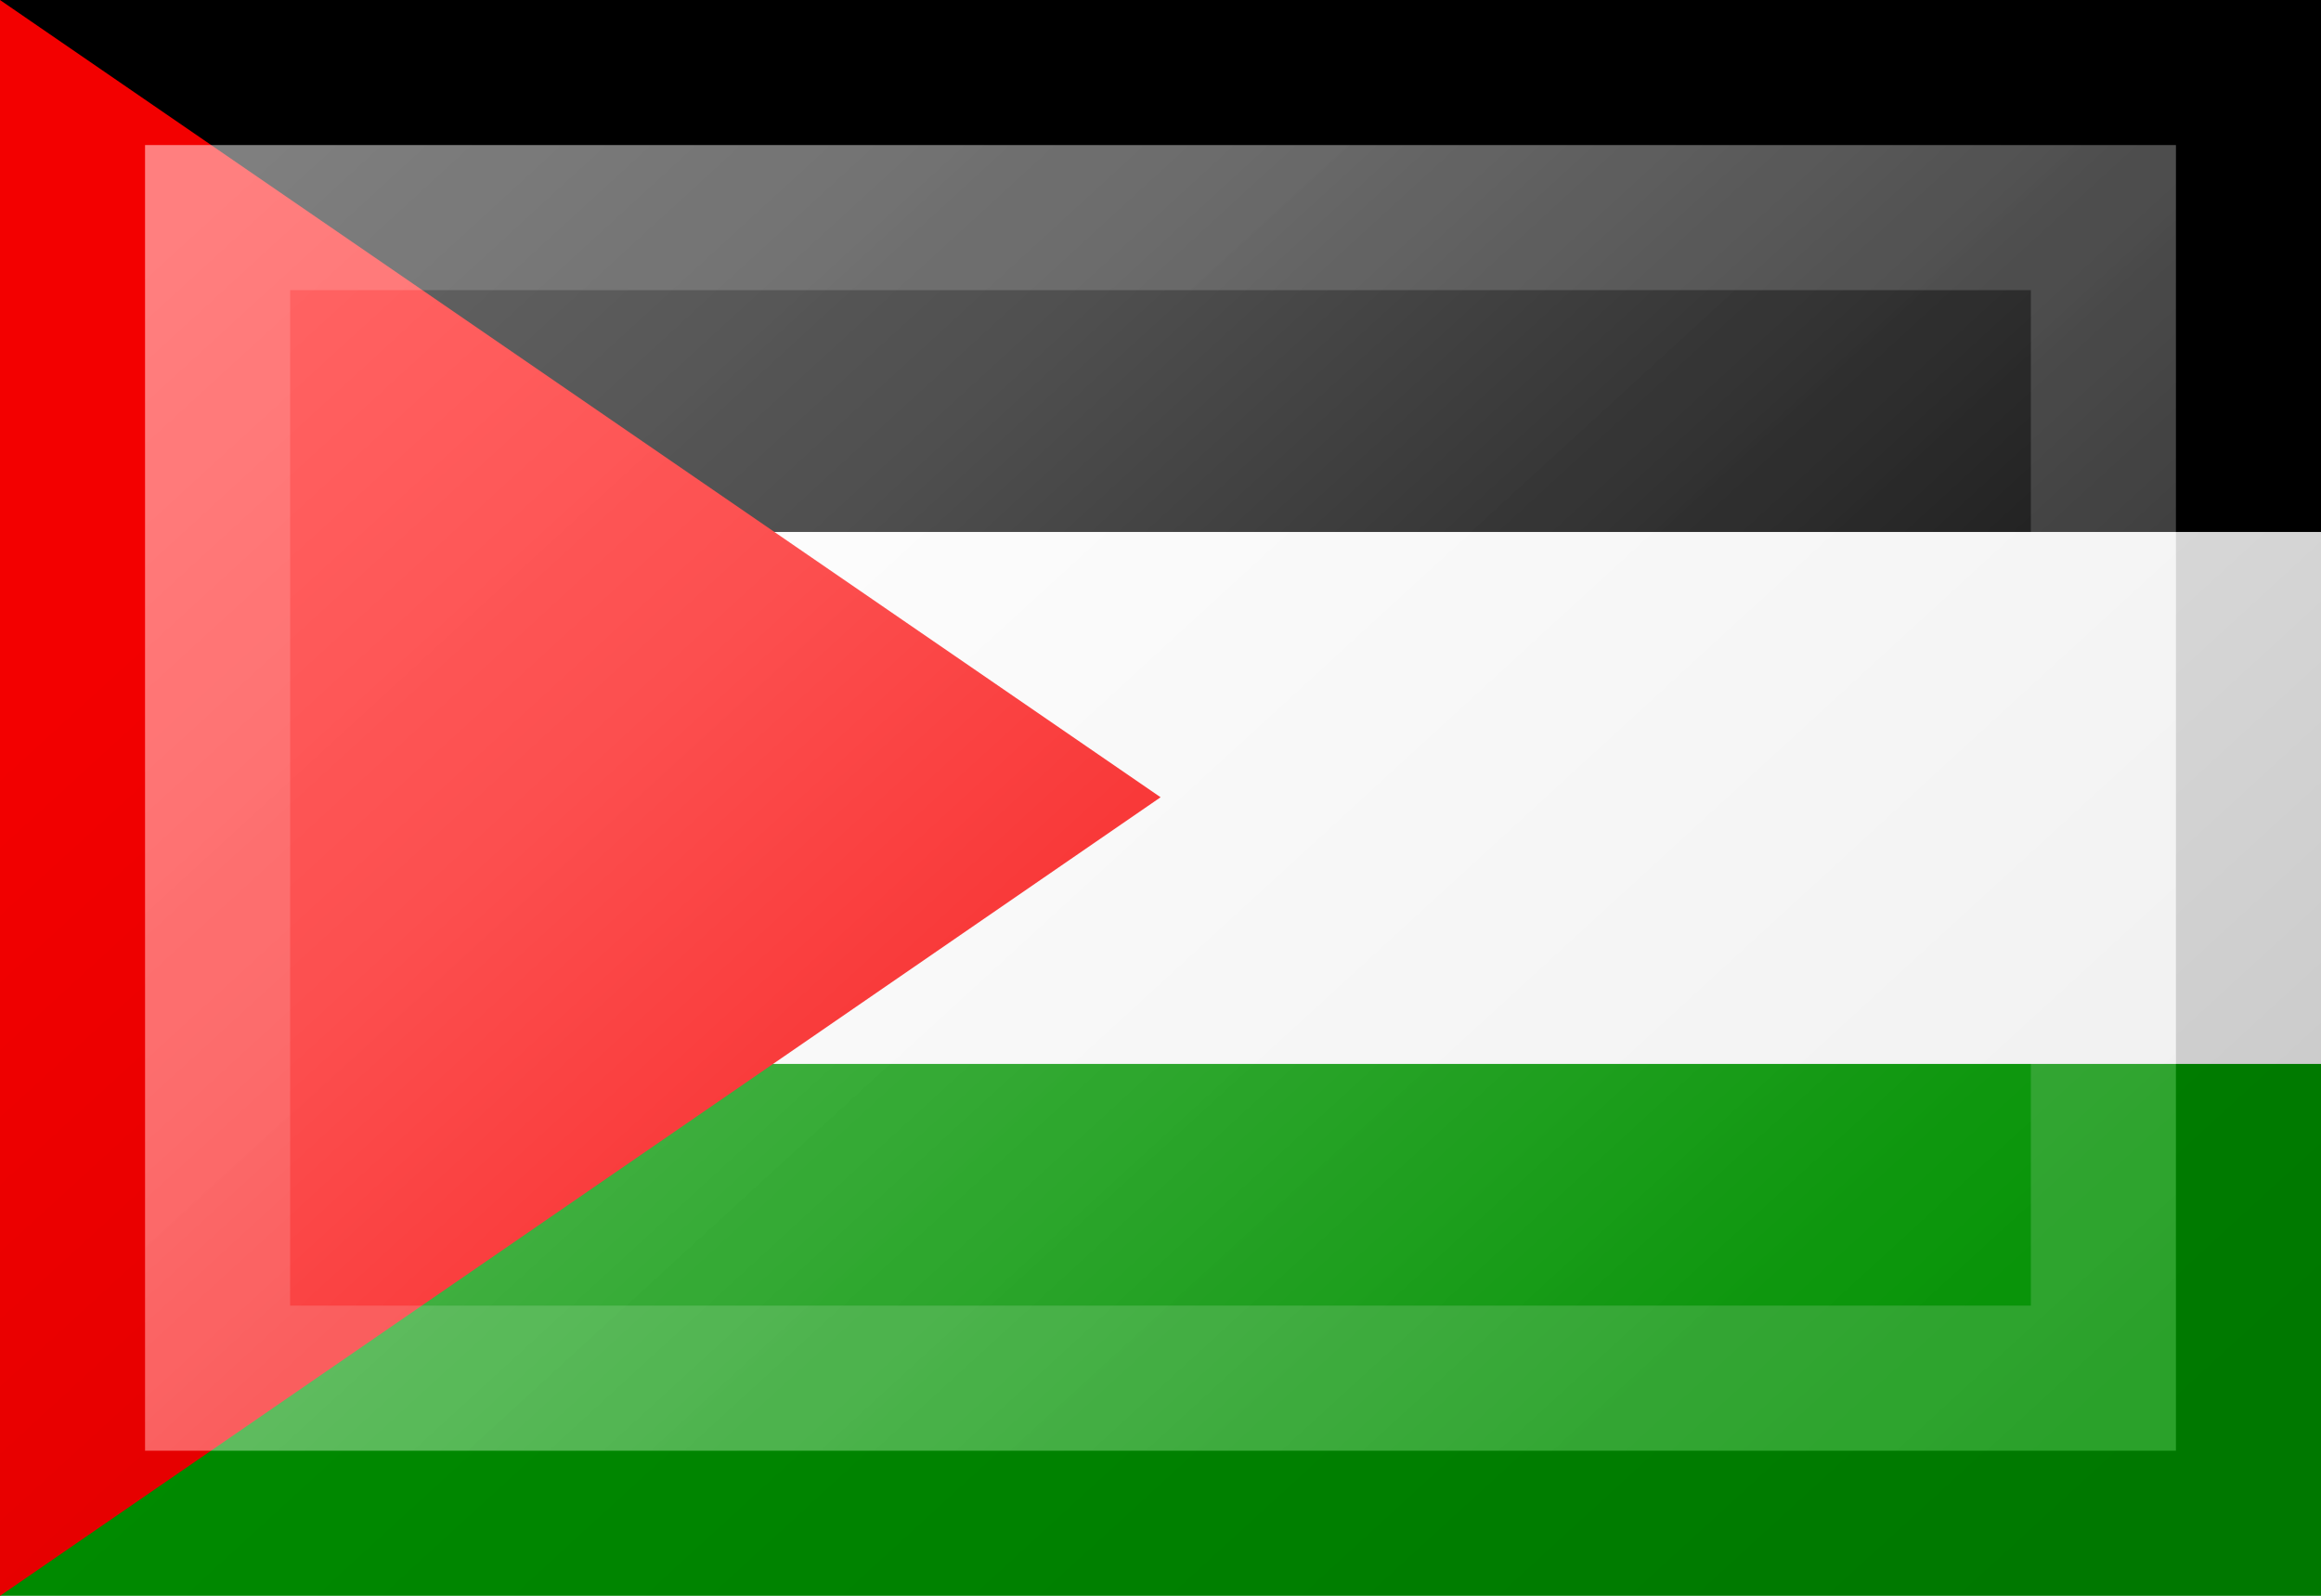
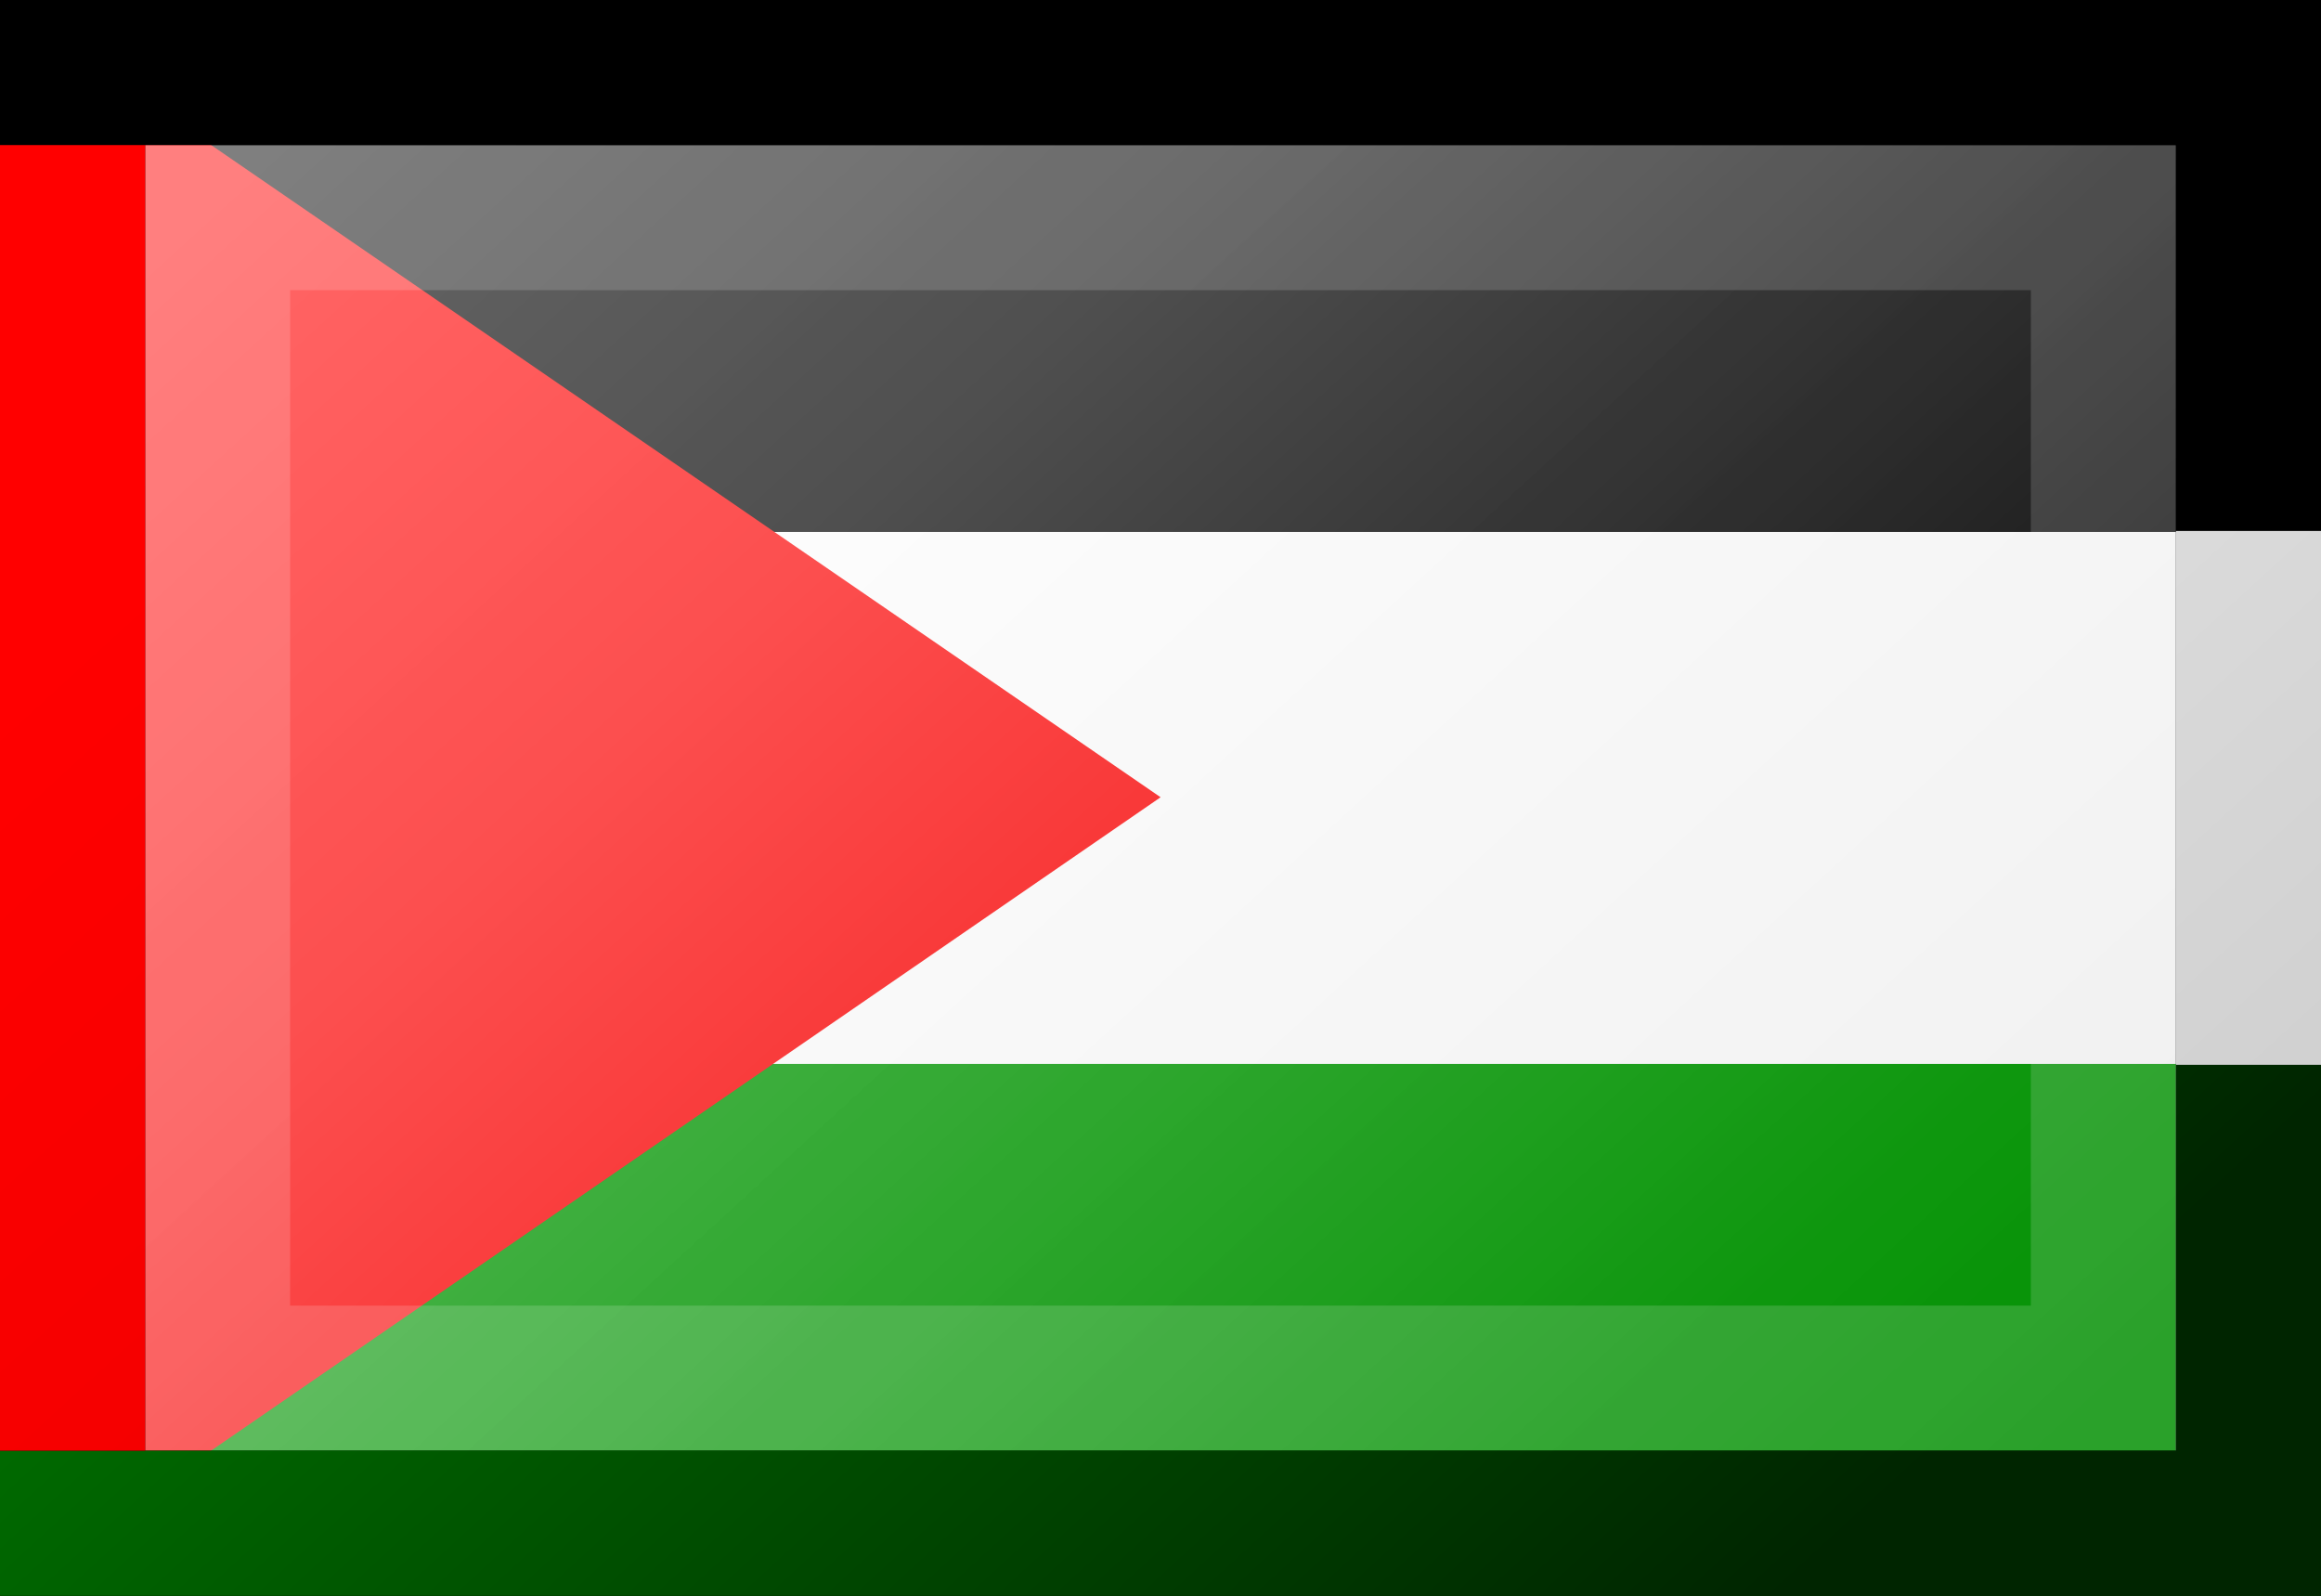
- <svg xmlns="http://www.w3.org/2000/svg" width="16" height="11" viewBox="0 0 16 11">
+ <svg xmlns="http://www.w3.org/2000/svg" xmlns:xlink="http://www.w3.org/1999/xlink" width="16" height="11" viewBox="0 0 16 11">
  <defs>
    <linearGradient id="fps-gloss" gradientUnits="userSpaceOnUse" x1="1.352" y1="1.476" x2="11.384" y2="12.430">
      <stop offset="0.000" stop-color="#fff" stop-opacity="0.400" />
      <stop offset="0.308" stop-color="#fff" stop-opacity="0.314" />
      <stop offset="0.856" stop-color="#fff" stop-opacity="0.061" />
      <stop offset="1.000" stop-color="#fff" stop-opacity="0.021" />
    </linearGradient>
    <linearGradient id="fps-shade" gradientUnits="userSpaceOnUse" x1="2.739" y1="2.991" x2="11.482" y2="12.537">
      <stop offset="0.000" stop-color="#000" stop-opacity="0.000" />
      <stop offset="1.000" stop-color="#000" stop-opacity="0.060" />
    </linearGradient>
-     <linearGradient id="fps-edge" gradientUnits="userSpaceOnUse" x1="2.625" y1="2.866" x2="11.802" y2="12.886">
-       <stop offset="0.000" stop-color="#000" stop-opacity="0.048" />
-       <stop offset="0.295" stop-color="#000" stop-opacity="0.094" />
-       <stop offset="1.000" stop-color="#000" stop-opacity="0.217" />
+     <linearGradient id="fps-edge" gradientUnits="userSpaceOnUse" x1="2.391" y1="2.611" x2="11.076" y2="12.094">
+       <stop offset="0" stop-color="#f4f4f4" />
+       <stop offset="0.463" stop-color="#e4e4e4" />
+       <stop offset="1" stop-color="#d0d0d0" />
+     </linearGradient>
+     <linearGradient id="fps-edge1" gradientUnits="userSpaceOnUse" x1="2.391" y1="2.611" x2="11.076" y2="12.094">
+       <stop offset="0" stop-color="#008700" />
+       <stop offset="0.463" stop-color="#005900" />
+       <stop offset="1" stop-color="#002500" />
+     </linearGradient>
+     <linearGradient id="fps-edge2" gradientUnits="userSpaceOnUse" x1="2.391" y1="2.611" x2="11.076" y2="12.094">
+       <stop offset="0" stop-color="#ff0000" />
+       <stop offset="0.463" stop-color="#f20000" />
+       <stop offset="1" stop-color="#dd0000" />
    </linearGradient>
    <clipPath id="fps-clip">
      <rect width="16" height="11" />
    </clipPath>
  </defs>
  <g clip-path="url(#fps-clip)">
-     <g transform="scale(1.04447 0.95743)">
-       <path fill="#090" d="M0 0L15.319 0L15.319 11.49L0 11.49z" />
-       <path fill="#fff" d="M0 0L15.319 0L15.319 7.66L0 7.66z" />
-       <path d="M0 0L15.319 0L15.319 3.83L0 3.83z" />
-       <path fill="red" d="m0 0 7.66 5.74L0 11.49Z" />
+     <g id="fps-art">
+       <g transform="scale(1.04447 0.95743)">
+         <path fill="#090" d="M0 0h15.32v11.49H0z" />
+         <path fill="#fff" d="M0 0h15.32v7.66H0z" />
+         <path d="M0 0h15.32v3.83H0z" />
+         <path fill="red" d="m0 0 7.66 5.74L0 11.49Z" />
+       </g>
    </g>
+     <use xlink:href="#fps-art" />
+     <use xlink:href="#fps-art" />
    <rect x="1" y="1" width="14" height="9" fill="url(#fps-gloss)" />
    <path d="M1 1h14v9H1zM2 2v7h12V2z" fill="#fff" fill-opacity="0.164" fill-rule="evenodd" />
    <rect x="1" y="1" width="14" height="9" fill="url(#fps-shade)" />
-     <path d="M0 0h16v11H0zM1 1v9h14V1z" fill="url(#fps-edge)" fill-rule="evenodd" />
+     <path fill="#000000" d="M0 0h16v11H0zM1 1v9h14V1z" />
+     <path fill="url(#fps-edge)" d="M16 3.66V10H15V3.66z" />
+     <path fill="url(#fps-edge1)" d="M0 11H16V10H0zM16 7.34V10H15V7.34z" />
+     <path fill="url(#fps-edge2)" d="M0 1V10H1V1z" />
  </g>
</svg>
